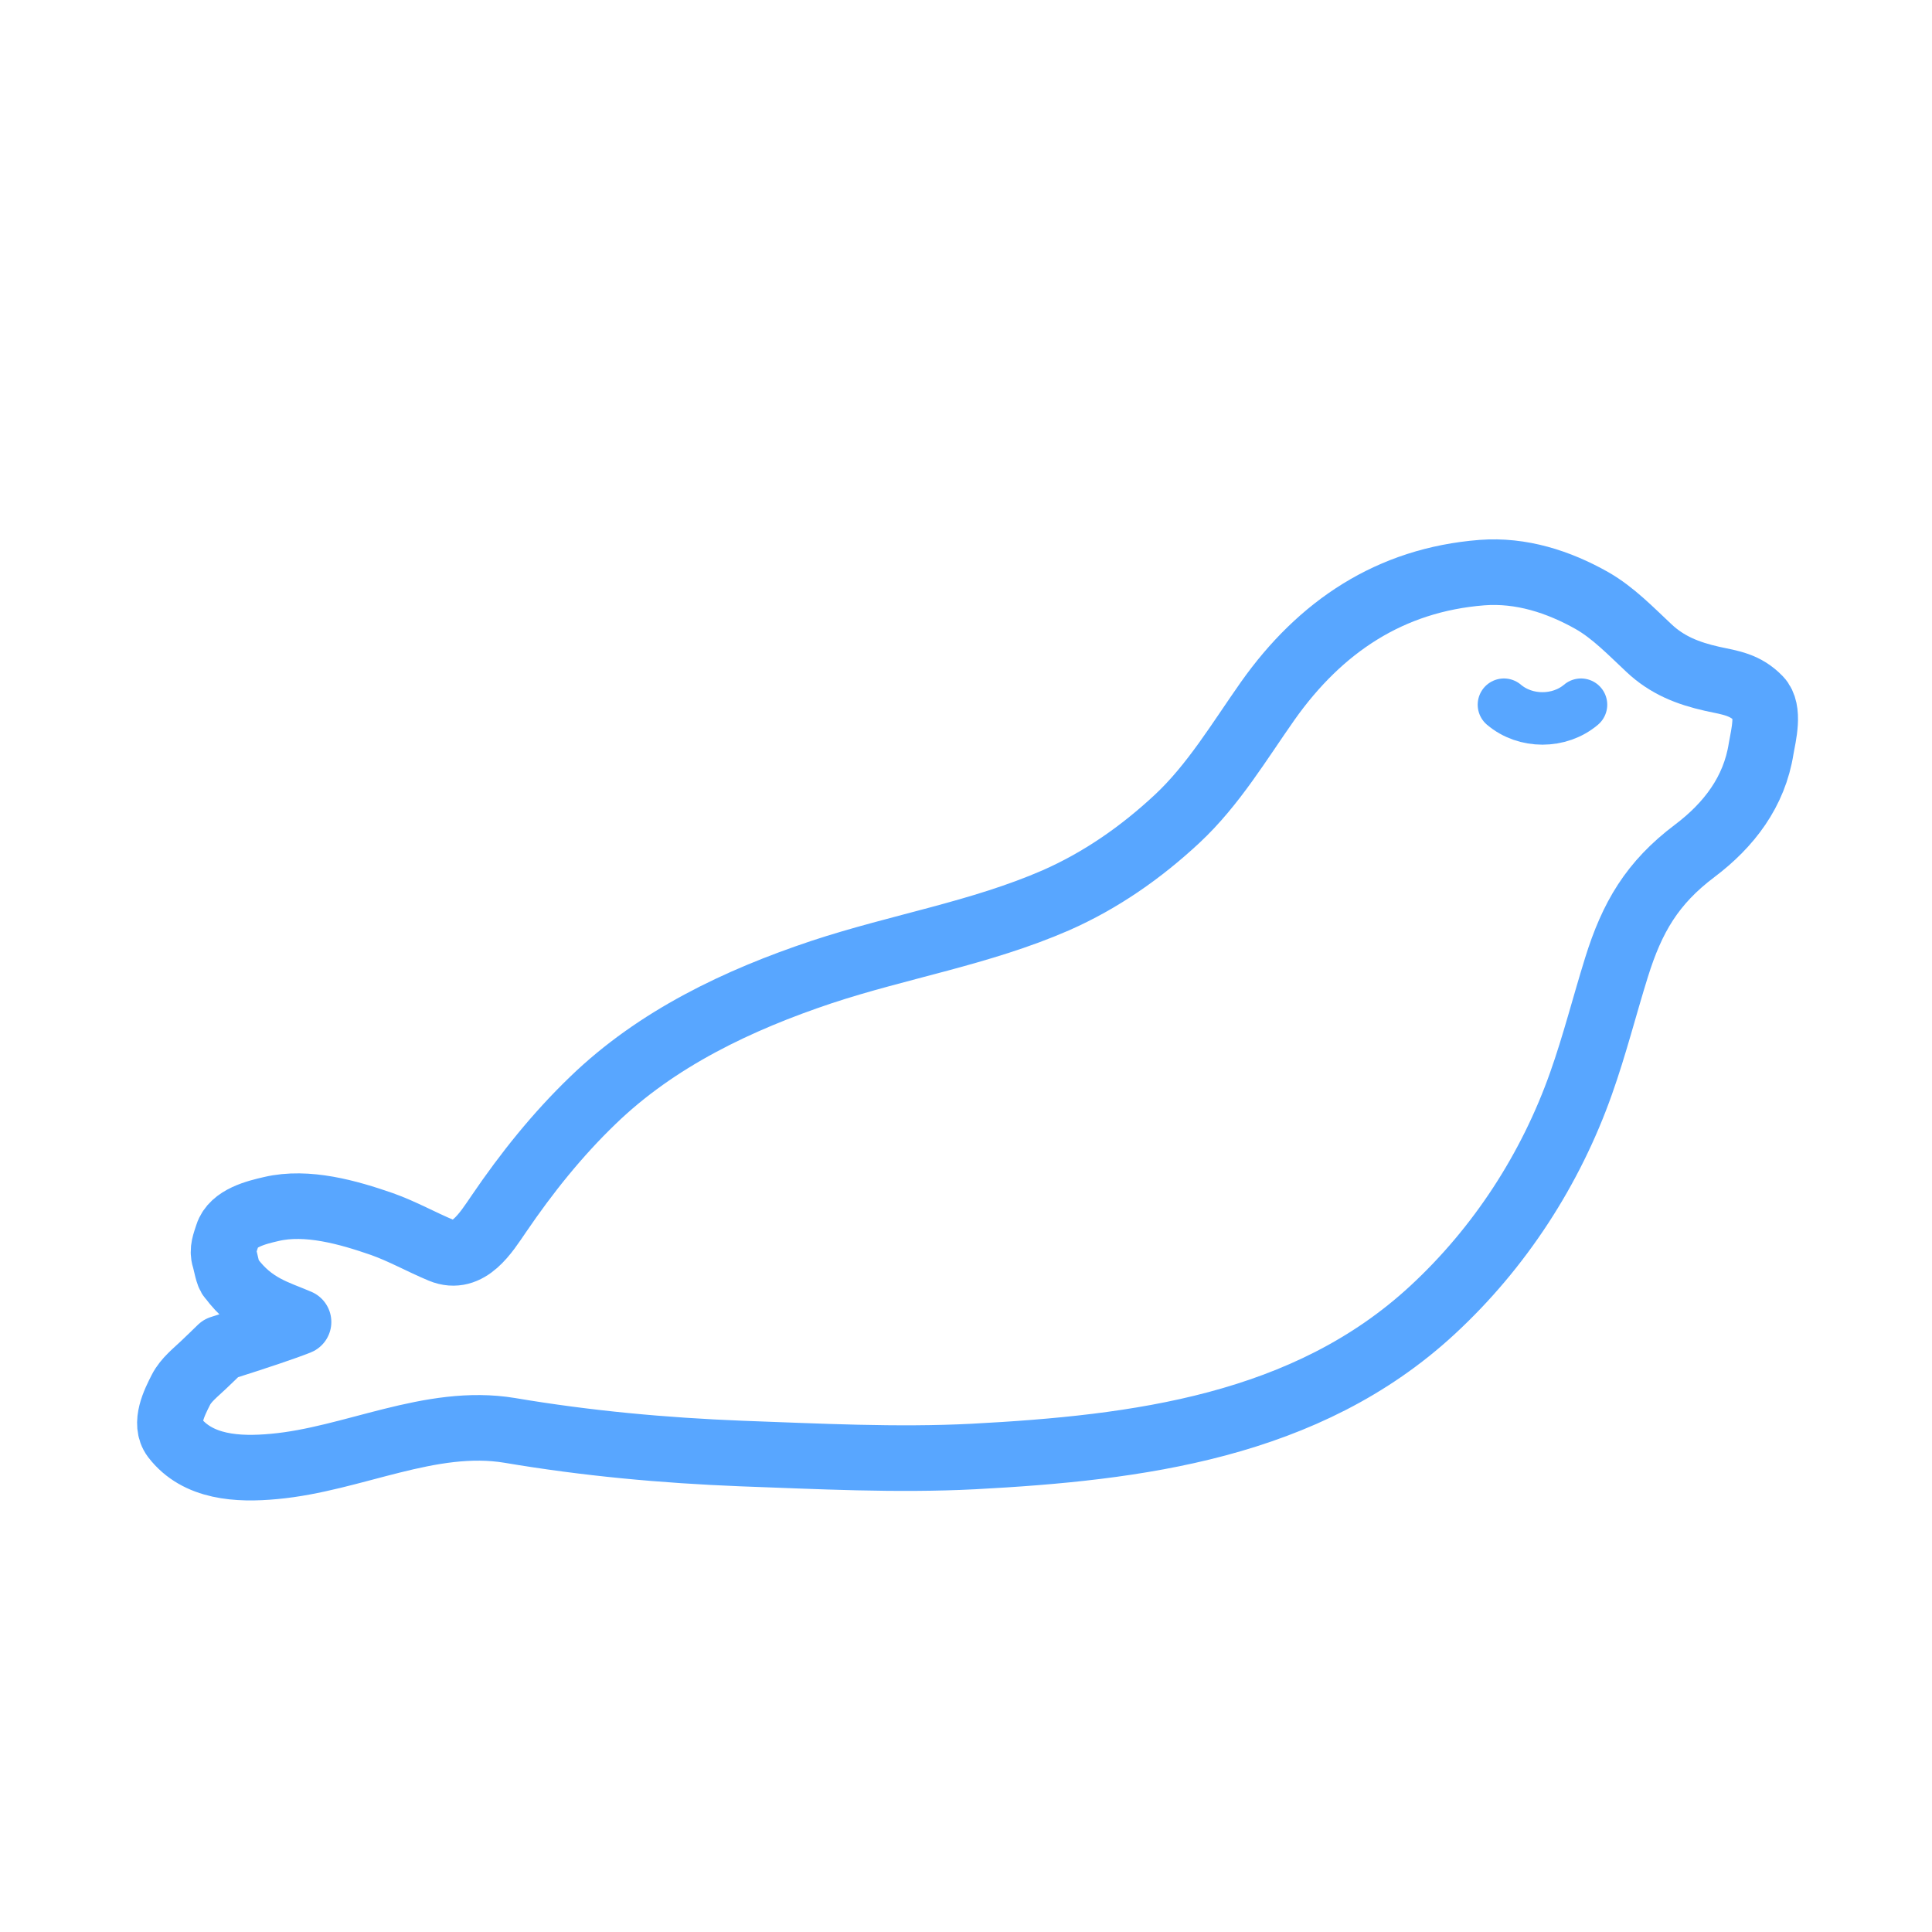
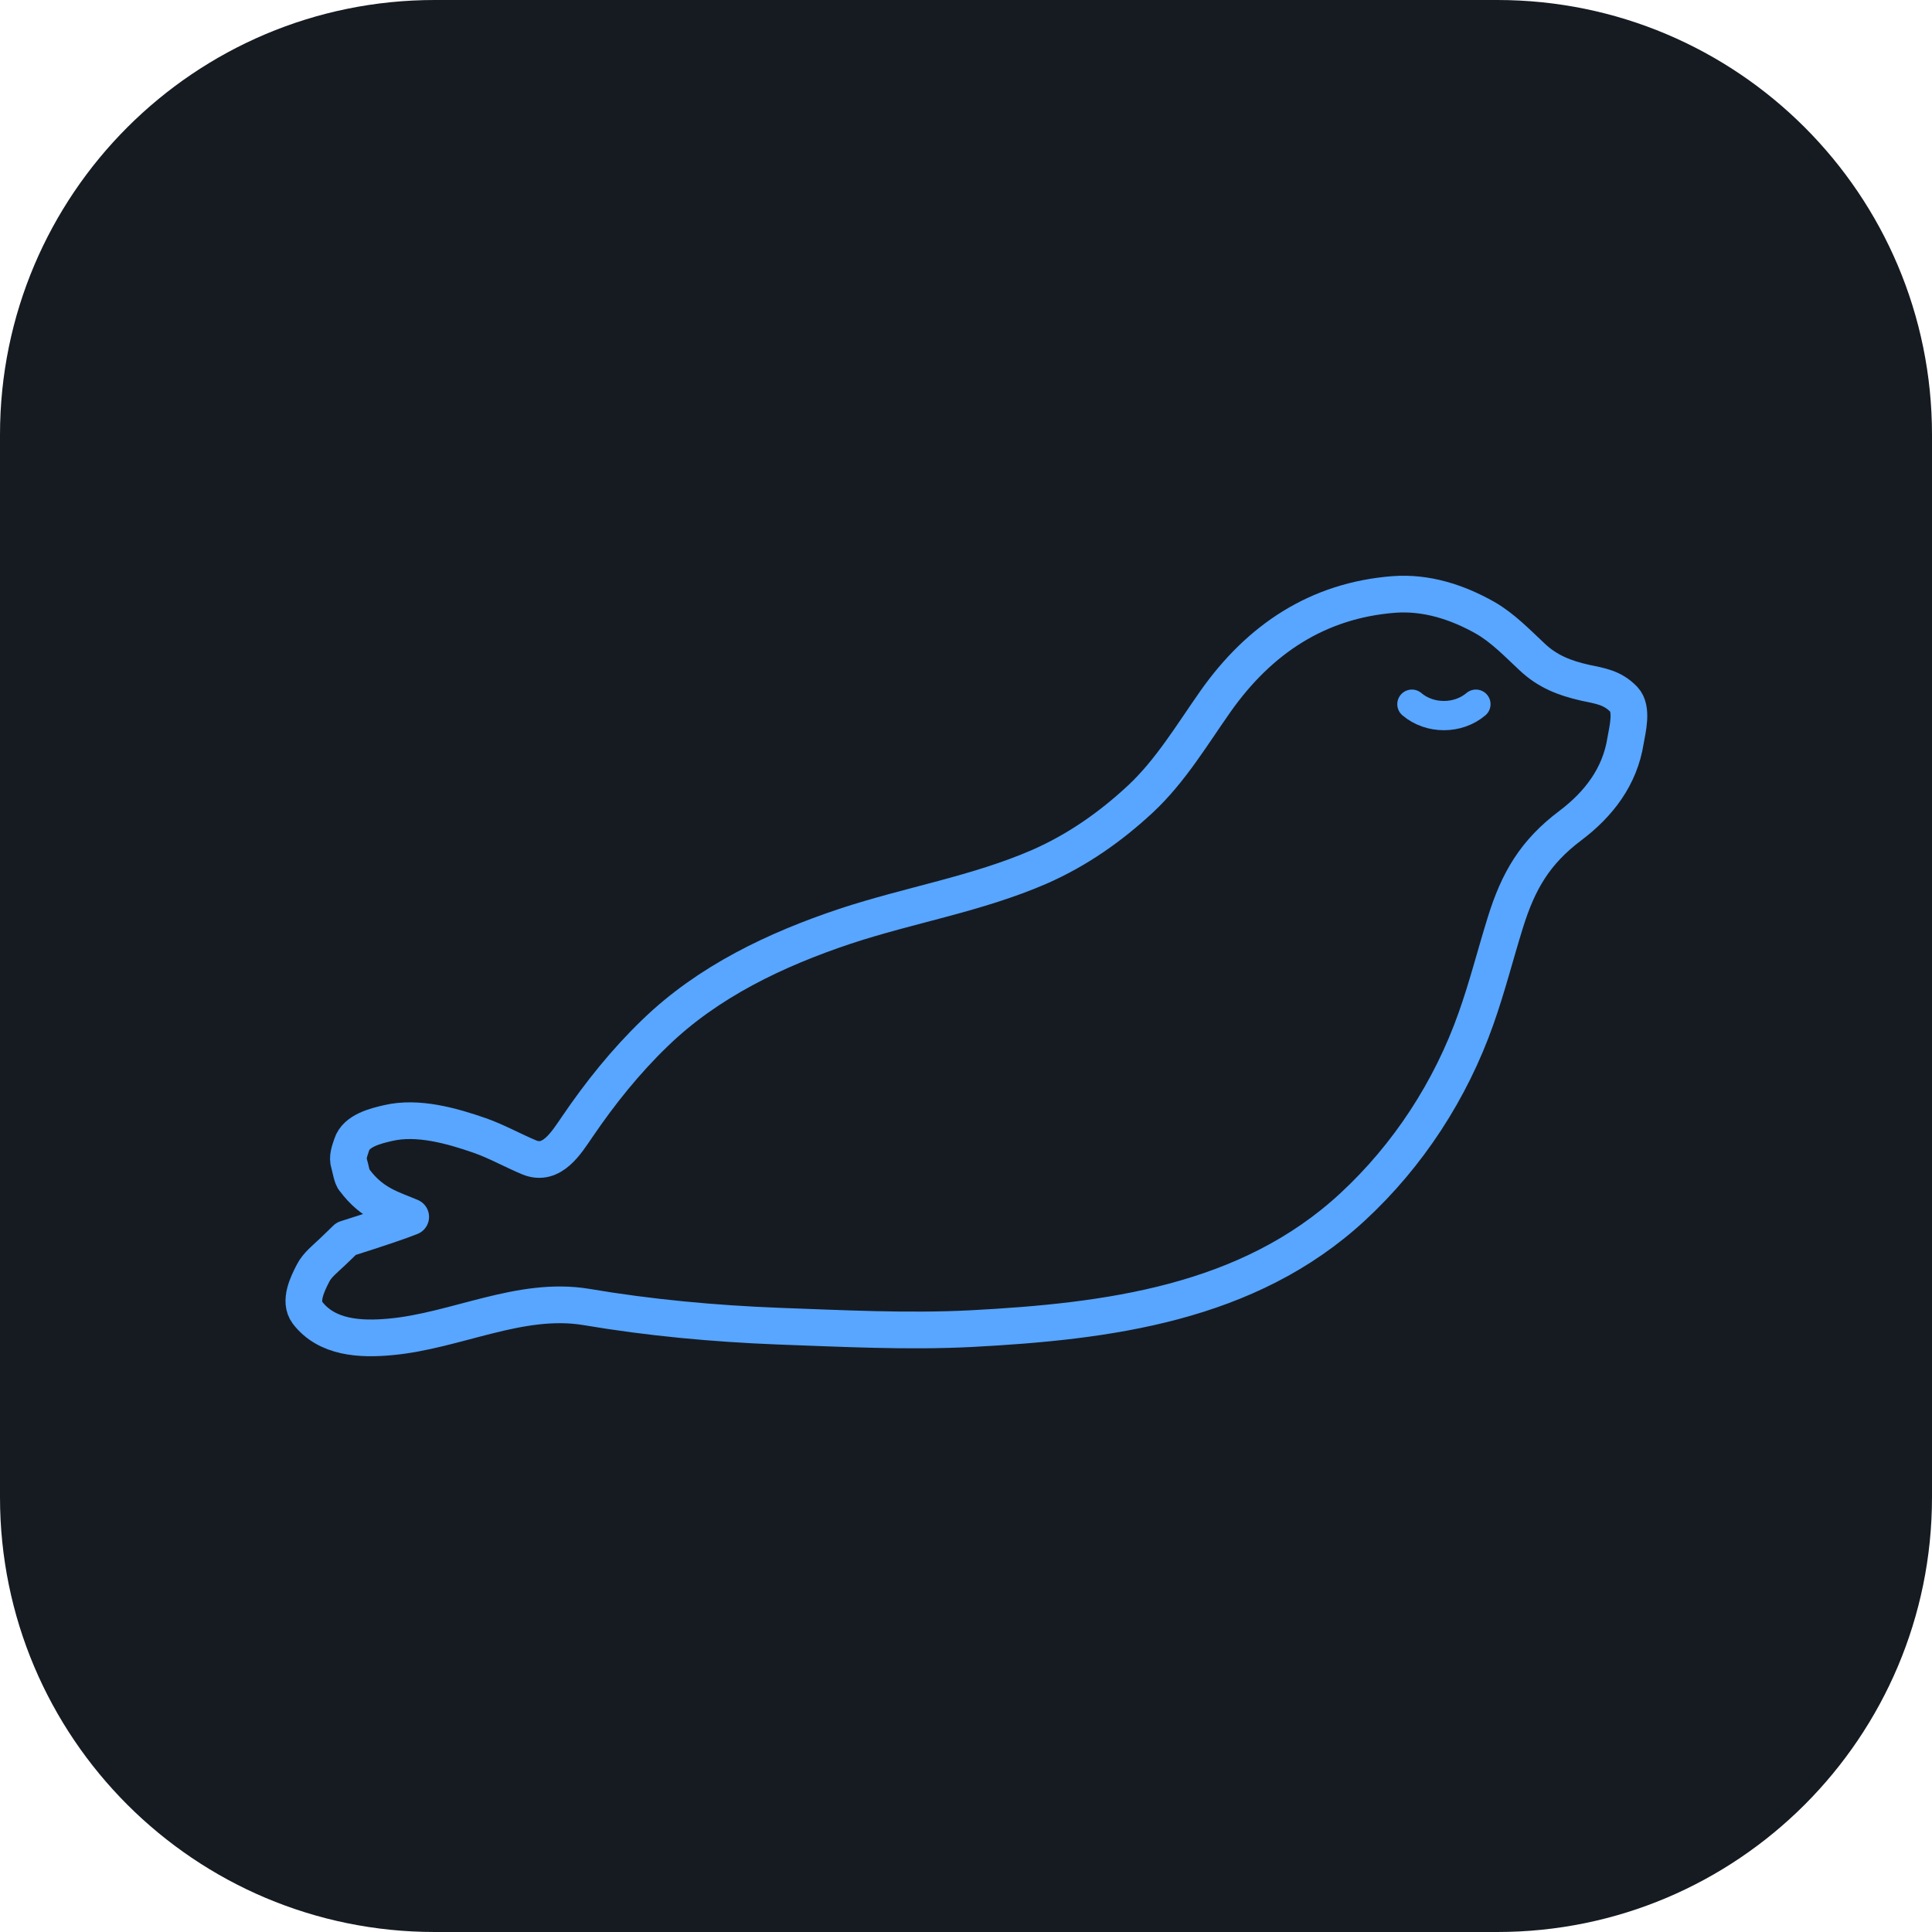
<svg xmlns="http://www.w3.org/2000/svg" viewBox="0 0 256 256" role="img" aria-label="Seal">
-   <g transform="translate(11 18) scale(0.915)" fill="none" stroke="#58a6ff" stroke-width="9.5" stroke-linecap="round" stroke-linejoin="round">
+   <rect width="256" height="256" rx="57.6" fill="#161b22" />
+   <g transform="translate(30.7 30.7) scale(0.76)" fill="none" stroke="#58a6ff" stroke-width="6.4" stroke-linecap="round" stroke-linejoin="round">
    <path d="M 31.21 171.77 C 29.17 172.59 25.09 173.95 19.95 175.58 C 19.13 176.37 18.31 177.18 17.47 177.97 C 16.33 179.06 14.91 180.15 14.18 181.59 C 13.25 183.41 11.7 186.46 13.22 188.48 C 16.6 192.88 22.45 193.18 27.67 192.69 C 39.07 191.66 50.29 185.56 61.8 187.47 C 72.9 189.35 84.11 190.38 95.35 190.82 C 106.5 191.22 117.8 191.82 128.95 191.25 C 152.65 190 177.17 186.93 195.43 170.03 C 205.14 161.05 212.54 149.67 216.95 137.18 C 218.91 131.66 220.33 126 222.07 120.42 C 224.33 113.16 227.24 108.18 233.39 103.55 C 238.34 99.82 242.04 95.01 243.02 88.72 C 243.35 86.84 244.3 83.17 242.72 81.54 C 240.71 79.47 238.69 79.22 235.92 78.63 C 232.41 77.84 229.41 76.67 226.75 74.16 C 224.16 71.74 221.61 69.07 218.53 67.31 C 213.66 64.56 208.24 62.82 202.59 63.25 C 189.31 64.29 179.18 71.06 171.56 81.84 C 167.46 87.66 163.7 94 158.45 98.9 C 153.22 103.77 147.43 107.82 140.87 110.71 C 129.93 115.47 118.2 117.37 106.94 121.1 C 94.88 125.13 83.07 130.73 73.82 139.69 C 68.68 144.64 64.24 150.19 60.22 156.1 C 58.37 158.79 55.84 163.03 51.89 161.4 C 49.01 160.2 46.23 158.63 43.29 157.59 C 38.42 155.9 32.46 154.19 27.27 155.41 C 25.14 155.9 21.71 156.72 20.93 159.17 C 20.57 160.29 20.11 161.35 20.49 162.54 C 20.68 163.09 20.98 165.05 21.41 165.35 C 24.54 169.59 28.08 170.41 31.21 171.77 Z" />
-     <path d="M 205.77 82.38 C 208.89 85.03 213.8 85.03 216.93 82.38" stroke-width="7.6" />
+     <path d="M 205.77 82.38 C 208.89 85.03 213.8 85.03 216.93 82.38" stroke-width="5.10" />
  </g>
</svg>
